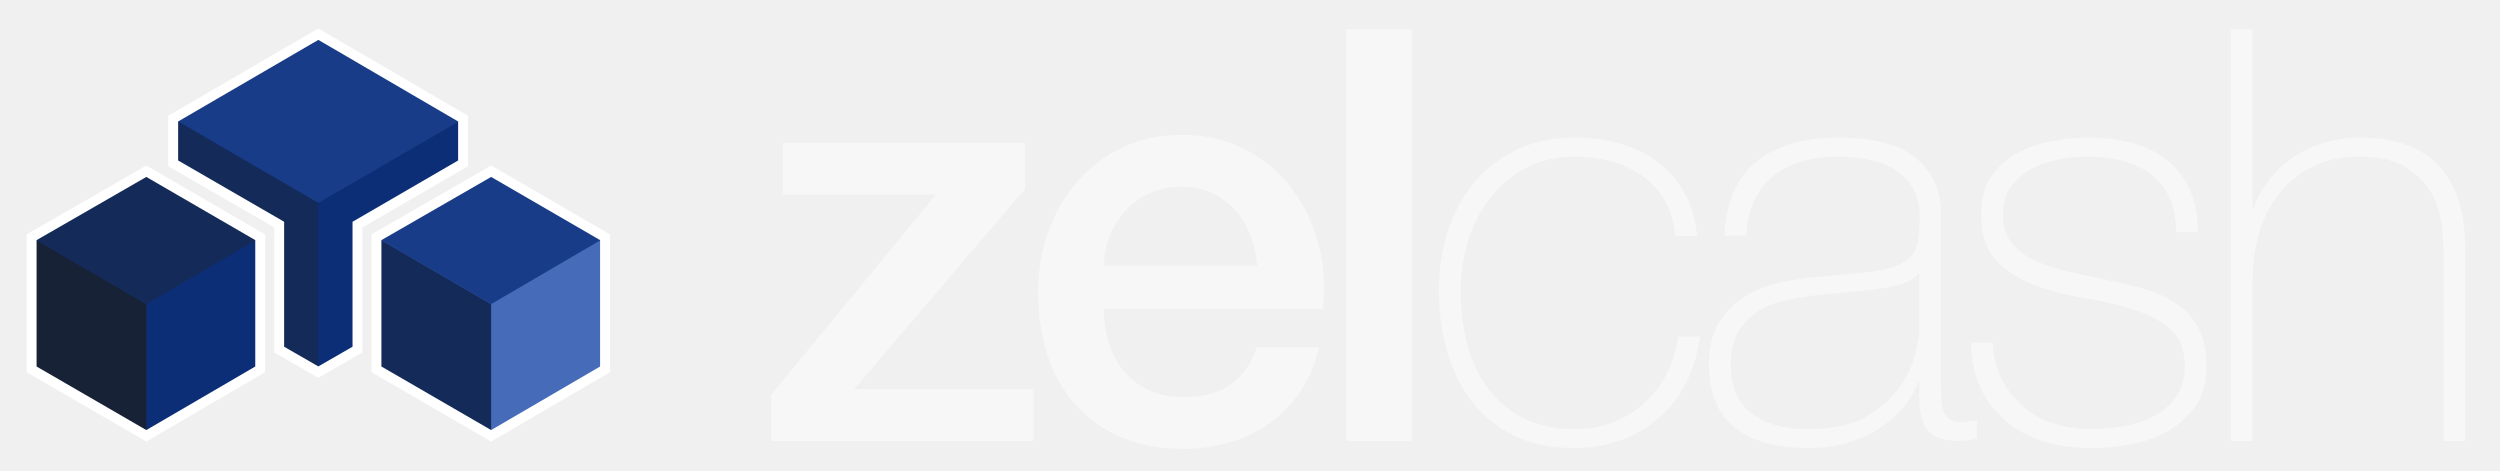
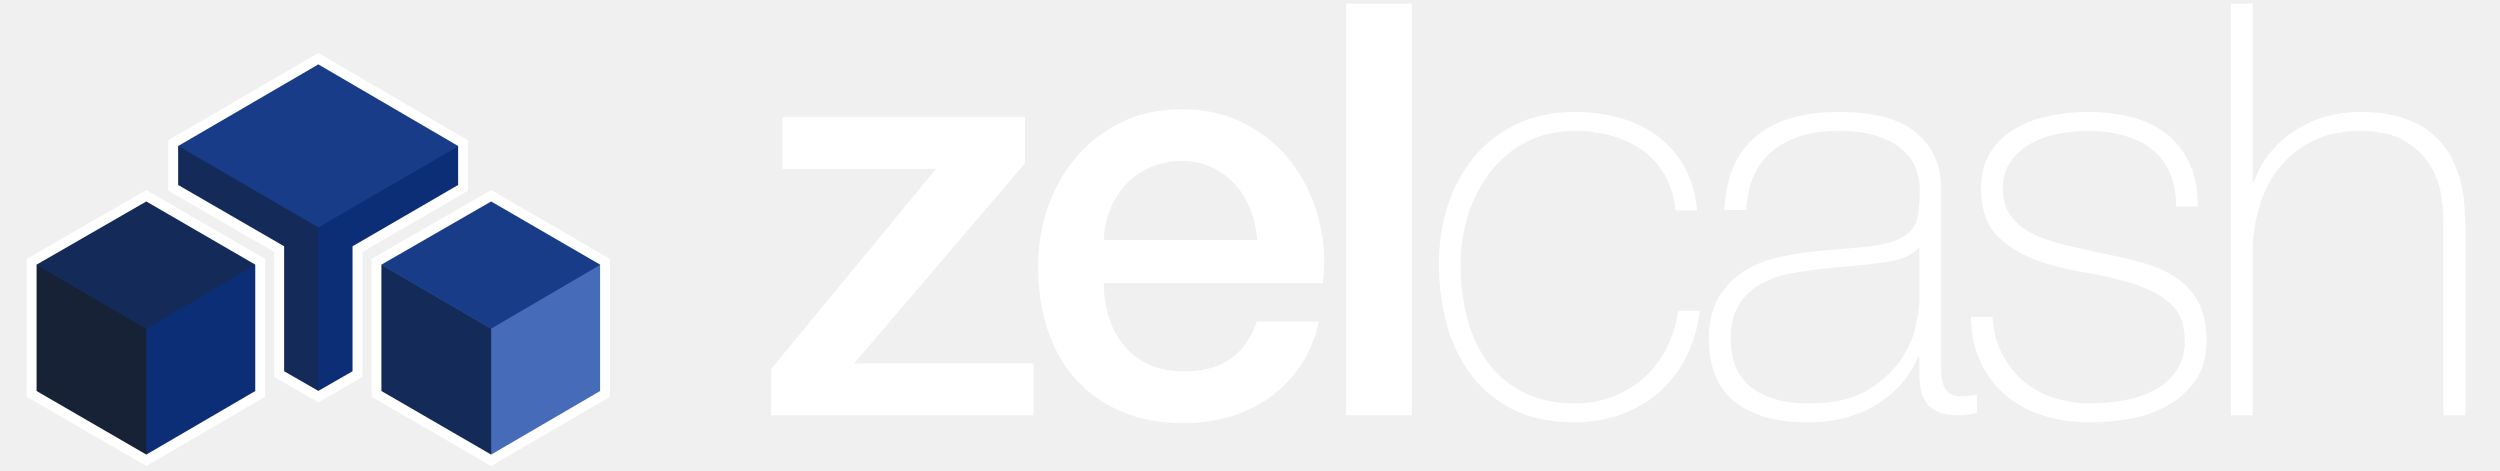
- <svg xmlns="http://www.w3.org/2000/svg" id="Box_Left" data-name="Box Left" width="2107.123" height="396.294" viewBox="0 0 6322 1189">
+ <svg xmlns="http://www.w3.org/2000/svg" id="Cube" width="1023.532" height="192.499" viewBox="0 0 6322 1189">
  <defs>
    <style>
      .cls-1 {
        fill: #0c2e76;
      }

-       .cls-1, .cls-2, .cls-3, .cls-4, .cls-5, .cls-6 {
+       .cls-1, .cls-2, .cls-3, .cls-4, .cls-5, .cls-6, .cls-7 {
        fill-rule: evenodd;
      }

      .cls-2 {
        fill: #182237;
      }

      .cls-3 {
        fill: #142a59;
      }

      .cls-4 {
        fill: none;
        stroke: #fff;
        stroke-width: 25px;
      }

      .cls-5 {
        fill: #466bb8;
      }

      .cls-6 {
        fill: #183c87;
      }
+ 
      .cls-7 {
-         fill: #f7f7f7;
+         fill: #fff;
      }
    </style>
  </defs>
-   <path id="Box_Left-2" data-name="Box Left" class="cls-1" d="M73,596L370,424,666,596V940L370,1112,73,940V596Z" />
-   <path id="Box_Left_left" data-name="Box Left left" class="cls-2" d="M73,940l297,172V769L73,596V940Z" />
-   <path id="Box_Left_top" data-name="Box Left top" class="cls-3" d="M370,424L73,596,370,769,666,596Z" />
-   <path id="Stroke" class="cls-4" d="M80,600L370,433,658,600V934L370,1102,80,934V600Z" />
-   <path id="Box_Left-3" data-name="Box Left" class="cls-5" d="M945,596l297-172,296,172V940l-296,172L945,940V596Z" />
-   <path id="Box_Right_left" data-name="Box Right left" class="cls-3" d="M945,940l297,172V769L945,596V940Z" />
-   <path id="Box_Right_top" data-name="Box Right top" class="cls-6" d="M1242,424L945,596l297,173,296-173Z" />
-   <path id="Stroke-2" data-name="Stroke" class="cls-4" d="M952,600l290-167,288,167V934l-288,168L952,934V600Z" />
-   <path id="Box_Main-2" data-name="Box Main" class="cls-1" d="M430,295L805,76l376,219V418L912,574V889L805,951,699,889V574L430,418V295Z" />
-   <path id="Box_Main_left" data-name="Box Main left" class="cls-3" d="M430,295V418L699,574V889l106,62V513Z" />
-   <path id="Box_Main_top" data-name="Box Main top" class="cls-6" d="M805,74L430,295,805,513l376-218Z" />
-   <path id="Box_Main_stroke" data-name="Box Main stroke" class="cls-4" d="M438,300L805,86.38,1171,300V413L904,568V884l-99,57-99-57V568L438,413V300Z" />
-   <path id="zelcash_svg" data-name="zelcash svg" class="cls-7" d="M1979.14,492.135h387.83l-417,506.281V1115.13h663.44v-131H2159.97l432-506.282V361.135H1979.14v131Zm812.08,180q1.455-42.328,16.76-78.829,15.33-36.492,40.85-63.5a181.833,181.833,0,0,1,61.26-42.343q35.73-15.329,79.5-15.328,42.285,0,76.58,16.8a187.93,187.93,0,0,1,58.35,43.8q24.06,27,37.92,63.5a268.931,268.931,0,0,1,16.78,75.907h-388Zm554,109q10.2-84.493-10.94-163.907t-67.76-140.593q-46.65-61.2-117.33-98.344-70.7-37.149-159.6-37.156-84.54,0-151.57,32.062-67.065,32.063-114.43,86.688t-72.87,126.734q-25.5,72.117-25.5,152.25,0,87.421,24.05,160.25t71.43,125.3q47.4,52.44,115.91,81.57,68.535,29.145,157.45,29.14a407.787,407.787,0,0,0,117.36-16.78q56.13-16.77,101.33-49.65a314.931,314.931,0,0,0,77.27-81.05q32.055-48.187,45.2-109.515h-157q-21.915,63-66.45,94.5t-117.55,31.5q-52.59,0-90.55-18.214t-62.79-48.828q-24.855-30.61-37.26-71.422a288.641,288.641,0,0,1-12.4-84.531h554Zm58.92,334h166v-1041h-166v1041Zm887.53-518q-5.835-62.6-32.06-109.938-26.25-47.321-67.78-77.906-41.55-30.562-94.75-45.86-53.2-15.28-114.42-15.3-83.085,0-147.22,30.64-64.125,30.657-107.86,83.172-43.74,52.547-66.31,122.563-22.605,70.031-22.6,148.828t19.67,151.031Q3678,956.6,3719.53,1012.04q41.535,55.455,106.36,88.27t156.63,32.82a340.058,340.058,0,0,0,113.64-18.98,302.934,302.934,0,0,0,96.15-54.8q42.24-35.79,69.94-88.387,27.675-52.594,36.42-119.828h-55q-7.305,51.188-29.18,94.328-21.9,43.148-56.16,73.857a259.531,259.531,0,0,1-78.78,48.27q-44.505,17.55-97.02,17.54-72.93,0-126.92-26.26a251.138,251.138,0,0,1-90.45-73.72q-36.48-47.437-53.99-111.672-17.505-64.218-17.5-140.14a415.2,415.2,0,0,1,18.97-124.813q18.99-60.562,55.47-108.015a273.857,273.857,0,0,1,90.5-75.907q54-28.452,124.08-28.468,51.09,0,95.61,13.109,44.505,13.125,78.09,37.875a194.642,194.642,0,0,1,54.74,62.625q21.165,37.875,25.54,87.391h55Zm561.96,408.435a239.316,239.316,0,0,0,3.61,43.1q3.6,19.725,13.75,34.32,10.125,14.625,29.72,23.38,19.56,8.76,53.1,8.76a170.265,170.265,0,0,0,45.21-6v-46q-26.25,4.02-40.83,4-18.96,0-29.16-8.06a43.926,43.926,0,0,1-14.58-21.28,108.412,108.412,0,0,1-5.1-29.36q-0.735-16.146-.72-32.295V540.463q0-85.969-61.96-139.141-61.935-53.179-197.47-53.187-135.555,0-209.15,62t-79.42,186h55q5.8-100.736,67.81-150.36,61.965-49.641,162.62-49.64,56.865,0,96.25,11.671t64.19,32.11q24.8,20.438,36.46,46.7a138.61,138.61,0,0,1,11.67,56.922q0,39.4-4.38,65.672-4.35,26.273-21.84,43.047t-51.7,26.265q-34.23,9.492-93.93,13.875l-85.92,7.3a868.261,868.261,0,0,0-93.94,14.594q-48.8,10.218-88.82,34.3-40.065,24.093-66.27,65.672-26.2,41.6-26.2,107.265,0,108,65.58,159.795,65.565,51.795,185.12,51.81,53.91,0,99.09-13.12,45.195-13.125,80.89-36.48,35.73-23.355,60.5-53.25a231.511,231.511,0,0,0,37.9-63.489l2.92-.656v39.435Zm0-175.873q0,14.6-8.03,56.2t-37.19,86.11q-29.19,44.535-84.61,78.83t-150.25,34.29q-91.905,0-144.41-40.14-52.515-40.125-52.51-123.34,0-52.546,20.42-85.375a150.908,150.908,0,0,1,53.23-51.812q32.82-18.985,73.68-27.016,40.815-8.016,81.68-12.406l93.36-8.766q51.045-4.359,92.63-13.125t62-33.578V829.7Zm130.25,36.438q1.455,65.672,24.76,115.265,23.325,49.62,64.13,83.89,40.785,34.29,95.44,51.06,54.645,16.785,118.76,16.78a562.272,562.272,0,0,0,101.28-9.48q51.735-9.5,93.99-33.56a213.7,213.7,0,0,0,69.95-63.49q27.675-39.39,27.69-100.7,0-58.359-20.43-96.312a172.151,172.151,0,0,0-56.17-62.032q-35.76-24.069-84.62-37.937t-104.31-24.094q-45.24-10.218-89.72-20.422-44.52-10.218-80.25-27-35.745-16.78-57.63-44.515t-21.87-72.969q0-39.4,19.7-67.125a155.777,155.777,0,0,1,50.37-45.25q30.66-17.508,69.35-24.813a413.385,413.385,0,0,1,76.66-7.3q46.71,0,87.59,10.937t70.81,33.531q29.925,22.594,46.72,59.047,16.785,36.47,16.8,87.485h55q0-64.125-21.14-109.3t-58.3-74.313q-37.17-29.155-88.17-42.265-51-13.125-109.31-13.125a496.774,496.774,0,0,0-96.19,9.484q-48.09,9.492-86.72,31.375a184.519,184.519,0,0,0-63.41,59.109q-24.765,37.219-24.76,92.672,0,77.345,37.92,117.485,37.92,40.125,95.56,62.031,57.63,21.891,124.02,32.844a969.087,969.087,0,0,1,124,28.453q57.63,17.508,95.56,49.609t37.94,94.859q0,48.165-23.36,79.544a160.419,160.419,0,0,1-59.11,48.89,270.554,270.554,0,0,1-77.35,24.08,501.793,501.793,0,0,1-78.07,6.56q-51.1,0-94.88-14.59t-76.62-43.08a224.548,224.548,0,0,1-53.27-68.607q-20.43-40.147-23.34-92.718h-55Zm657.52-792v1041h55V709.7q0-68.53,18.23-126.156,18.24-57.609,53.27-99.172a246.547,246.547,0,0,1,84.63-64.891q49.605-23.343,113.82-23.343,75.87,0,118.93,27.718,43.02,27.7,64.2,66.36a212.925,212.925,0,0,1,25.55,80.937q4.35,42.282,4.37,70v473.98h55v-463.7q0-23.319-1.47-54.671a390.85,390.85,0,0,0-8.75-64.891,272.89,272.89,0,0,0-24.05-66.344,204.077,204.077,0,0,0-45.9-59.062q-29.16-26.25-75.08-42.282t-111.52-16.046a321.814,321.814,0,0,0-86.01,11.671,276.115,276.115,0,0,0-140.67,91.172A240.774,240.774,0,0,0,5699.4,526.1h-3V74.135h-55Z" />
+   <g id="Box_Left" data-name="Box Left">
+     <path id="Box_Left-2" data-name="Box Left" class="cls-1" d="M73,658L370,486,666,658v344L370,1174,73,1002V658Z" />
+     <path id="Box_Left_left" data-name="Box Left left" class="cls-2" d="M73,1002l297,172V831L73,658v344Z" />
+     <path id="Box_Left_top" data-name="Box Left top" class="cls-3" d="M370,486L73,658,370,831,666,658Z" />
+     <path id="Stroke" class="cls-4" d="M80,662L370,495,658,662V996L370,1164,80,996V662Z" />
+   </g>
+   <g id="Box_Right" data-name="Box Right">
+     <path id="Box_Left-3" data-name="Box Left" class="cls-5" d="M945,658l297-172,296,172v344l-296,172L945,1002V658Z" />
+     <path id="Box_Right_left" data-name="Box Right left" class="cls-3" d="M945,1002l297,172V831L945,658v344Z" />
+     <path id="Box_Right_top" data-name="Box Right top" class="cls-6" d="M1242,486L945,658l297,173,296-173Z" />
+     <path id="Stroke-2" data-name="Stroke" class="cls-4" d="M952,662l290-167,288,167V996l-288,168L952,996V662Z" />
+   </g>
+   <g id="Box_Main" data-name="Box Main">
+     <path id="Box_Main-2" data-name="Box Main" class="cls-1" d="M430,357L805,138l376,219V480L912,636V951l-107,62L699,951V636L430,480V357Z" />
+     <path id="Box_Main_left" data-name="Box Main left" class="cls-3" d="M430,357V480L699,636V951l106,62V575Z" />
+     <path id="Box_Main_top" data-name="Box Main top" class="cls-6" d="M805,136L430,357,805,575l376-218Z" />
+     <path id="Box_Main_stroke" data-name="Box Main stroke" class="cls-4" d="M438,362L805,148.38,1171,362V475L904,630V946l-99,57-99-57V630L438,475V362Z" />
+   </g>
+   <path id="zelcash_white" data-name="zelcash white" class="cls-7" d="M1979.14,427.135h387.83l-417,506.281V1050.13h663.44v-131H2159.97l432-506.282V296.135H1979.14v131Zm812.08,180q1.455-42.328,16.76-78.829,15.33-36.492,40.85-63.5a181.833,181.833,0,0,1,61.26-42.343q35.73-15.329,79.5-15.328,42.285,0,76.58,16.8a187.93,187.93,0,0,1,58.35,43.8q24.06,27,37.92,63.5a268.931,268.931,0,0,1,16.78,75.907h-388Zm554,109q10.2-84.493-10.94-163.907t-67.76-140.593q-46.65-61.2-117.33-98.344-70.7-37.149-159.6-37.156-84.54,0-151.57,32.062-67.065,32.063-114.43,86.688t-72.87,126.734q-25.5,72.117-25.5,152.25,0,87.421,24.05,160.25t71.43,125.3q47.4,52.453,115.91,81.574,68.535,29.145,157.45,29.14a407.787,407.787,0,0,0,117.36-16.78q56.13-16.77,101.33-49.65a315,315,0,0,0,77.27-81.05q32.055-48.187,45.2-109.515h-157q-21.915,63-66.45,94.5t-117.55,31.5q-52.59,0-90.55-18.219t-62.79-48.828q-24.855-30.61-37.26-71.422a288.641,288.641,0,0,1-12.4-84.531h554Zm58.92,334h166V9.135h-166v1041Zm887.53-518q-5.835-62.6-32.06-109.938-26.25-47.321-67.78-77.906-41.55-30.562-94.75-45.86-53.2-15.28-114.42-15.3-83.085,0-147.22,30.64-64.125,30.657-107.86,83.172-43.74,52.547-66.31,122.563-22.605,70.031-22.6,148.828t19.67,151.031Q3678,891.6,3719.53,947.041q41.535,55.453,106.36,88.269t156.63,32.82a340.058,340.058,0,0,0,113.64-18.98,302.983,302.983,0,0,0,96.15-54.8q42.24-35.788,69.94-88.39,27.675-52.594,36.42-119.828h-55q-7.305,51.188-29.18,94.328-21.9,43.148-56.16,73.859a259.644,259.644,0,0,1-78.78,48.268q-44.505,17.55-97.02,17.54-72.93,0-126.92-26.261a251.145,251.145,0,0,1-90.45-73.719q-36.48-47.437-53.99-111.672-17.505-64.218-17.5-140.14a415.2,415.2,0,0,1,18.97-124.813q18.99-60.562,55.47-108.015a273.857,273.857,0,0,1,90.5-75.907q54-28.452,124.08-28.468,51.09,0,95.61,13.109,44.505,13.125,78.09,37.875a194.642,194.642,0,0,1,54.74,62.625q21.165,37.875,25.54,87.391h55Zm561.96,408.437a239.3,239.3,0,0,0,3.61,43.094q3.6,19.734,13.75,34.324,10.125,14.625,29.72,23.38,19.56,8.76,53.1,8.76a170.265,170.265,0,0,0,45.21-6v-46q-26.25,4.012-40.83,4-18.96,0-29.16-8.058a43.943,43.943,0,0,1-14.58-21.281,108.46,108.46,0,0,1-5.1-29.36q-0.735-16.148-.72-32.3V475.463q0-85.97-61.96-139.141-61.935-53.179-197.47-53.187-135.555,0-209.15,62t-79.42,186h55q5.8-100.735,67.81-150.36,61.965-49.641,162.62-49.64,56.865,0,96.25,11.671t64.19,32.11q24.8,20.438,36.46,46.7a138.61,138.61,0,0,1,11.67,56.922q0,39.4-4.38,65.672-4.35,26.273-21.84,43.047t-51.7,26.265q-34.23,9.492-93.93,13.875l-85.92,7.3a868.261,868.261,0,0,0-93.94,14.594q-48.8,10.218-88.82,34.3-40.065,24.093-66.27,65.672-26.2,41.6-26.2,107.265,0,108,65.58,159.8,65.565,51.795,185.12,51.81,53.91,0,99.09-13.12,45.195-13.125,80.89-36.48,35.73-23.355,60.5-53.255a231.442,231.442,0,0,0,37.9-63.484l2.92-.656v39.437Zm0-175.875q0,14.6-8.03,56.2t-37.19,86.11q-29.19,44.531-84.61,78.828t-150.25,34.292q-91.905,0-144.41-40.136T4376.63,856.65q0-52.546,20.42-85.375a150.908,150.908,0,0,1,53.23-51.812q32.82-18.985,73.68-27.016,40.815-8.016,81.68-12.406l93.36-8.766q51.045-4.359,92.63-13.125t62-33.578V764.7Zm130.25,36.438q1.455,65.672,24.76,115.265,23.325,49.617,64.13,83.89,40.785,34.29,95.44,51.06,54.645,16.785,118.76,16.78a562.272,562.272,0,0,0,101.28-9.48q51.735-9.5,93.99-33.56a213.665,213.665,0,0,0,69.95-63.487q27.675-39.4,27.69-100.7,0-58.359-20.43-96.312a172.151,172.151,0,0,0-56.17-62.032q-35.76-24.069-84.62-37.937t-104.31-24.094q-45.24-10.218-89.72-20.422-44.52-10.218-80.25-27-35.745-16.78-57.63-44.515t-21.87-72.969q0-39.4,19.7-67.125a155.777,155.777,0,0,1,50.37-45.25q30.66-17.508,69.35-24.813a413.385,413.385,0,0,1,76.66-7.3q46.71,0,87.59,10.937t70.81,33.531q29.925,22.594,46.72,59.047,16.785,36.47,16.8,87.485h55q0-64.125-21.14-109.3t-58.3-74.313q-37.17-29.155-88.17-42.265-51-13.125-109.31-13.125a496.774,496.774,0,0,0-96.19,9.484q-48.09,9.492-86.72,31.375a184.519,184.519,0,0,0-63.41,59.109q-24.765,37.219-24.76,92.672,0,77.345,37.92,117.485,37.92,40.125,95.56,62.031,57.63,21.891,124.02,32.844a969.087,969.087,0,0,1,124,28.453q57.63,17.508,95.56,49.609t37.94,94.859q0,48.165-23.36,79.547a160.519,160.519,0,0,1-59.11,48.891,270.674,270.674,0,0,1-77.35,24.076,501.793,501.793,0,0,1-78.07,6.56q-51.1,0-94.88-14.59t-76.62-43.077a224.549,224.549,0,0,1-53.27-68.61q-20.43-40.147-23.34-92.718h-55Zm657.52-792v1041h55V644.7q0-68.53,18.23-126.156,18.24-57.609,53.27-99.172a246.547,246.547,0,0,1,84.63-64.891q49.605-23.343,113.82-23.343,75.87,0,118.93,27.718,43.02,27.7,64.2,66.36a212.925,212.925,0,0,1,25.55,80.937q4.35,42.282,4.37,70v473.98h55v-463.7q0-23.319-1.47-54.671a390.85,390.85,0,0,0-8.75-64.891,272.89,272.89,0,0,0-24.05-66.344,204.077,204.077,0,0,0-45.9-59.062q-29.16-26.25-75.08-42.282t-111.52-16.046a321.814,321.814,0,0,0-86.01,11.671,276.115,276.115,0,0,0-140.67,91.172A240.774,240.774,0,0,0,5699.4,461.1h-3V9.135h-55Z" />
</svg>
